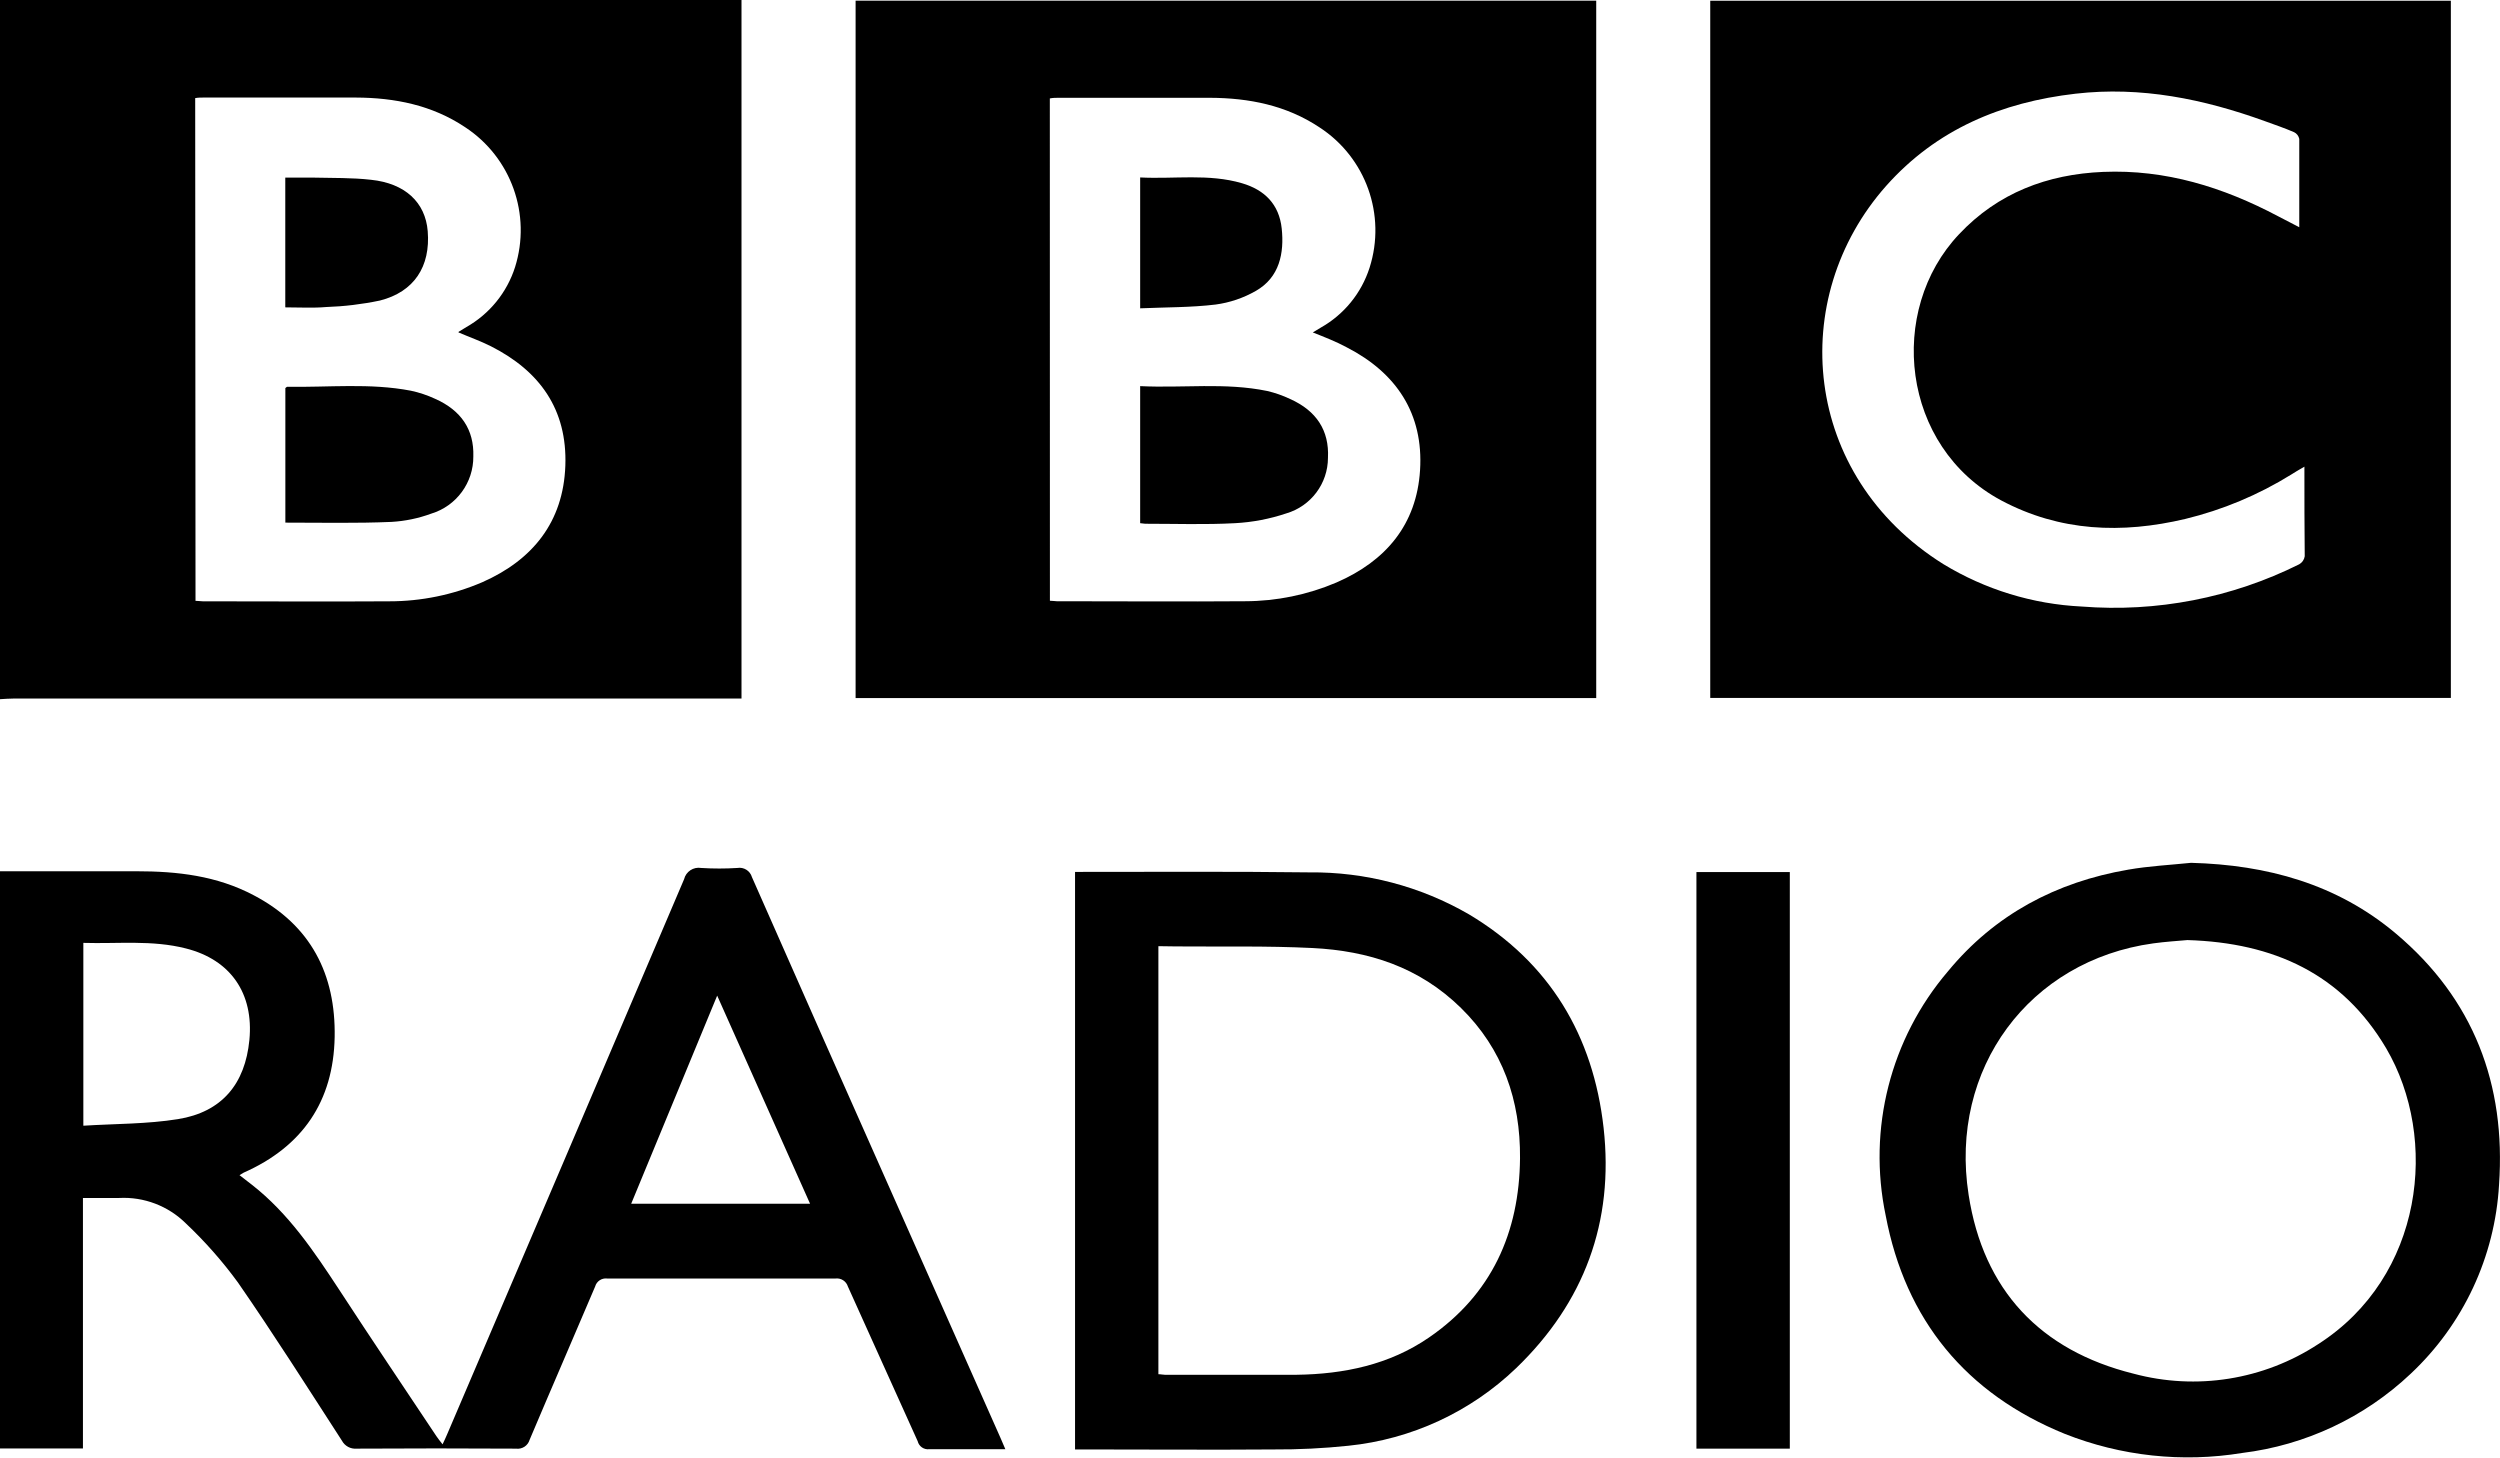
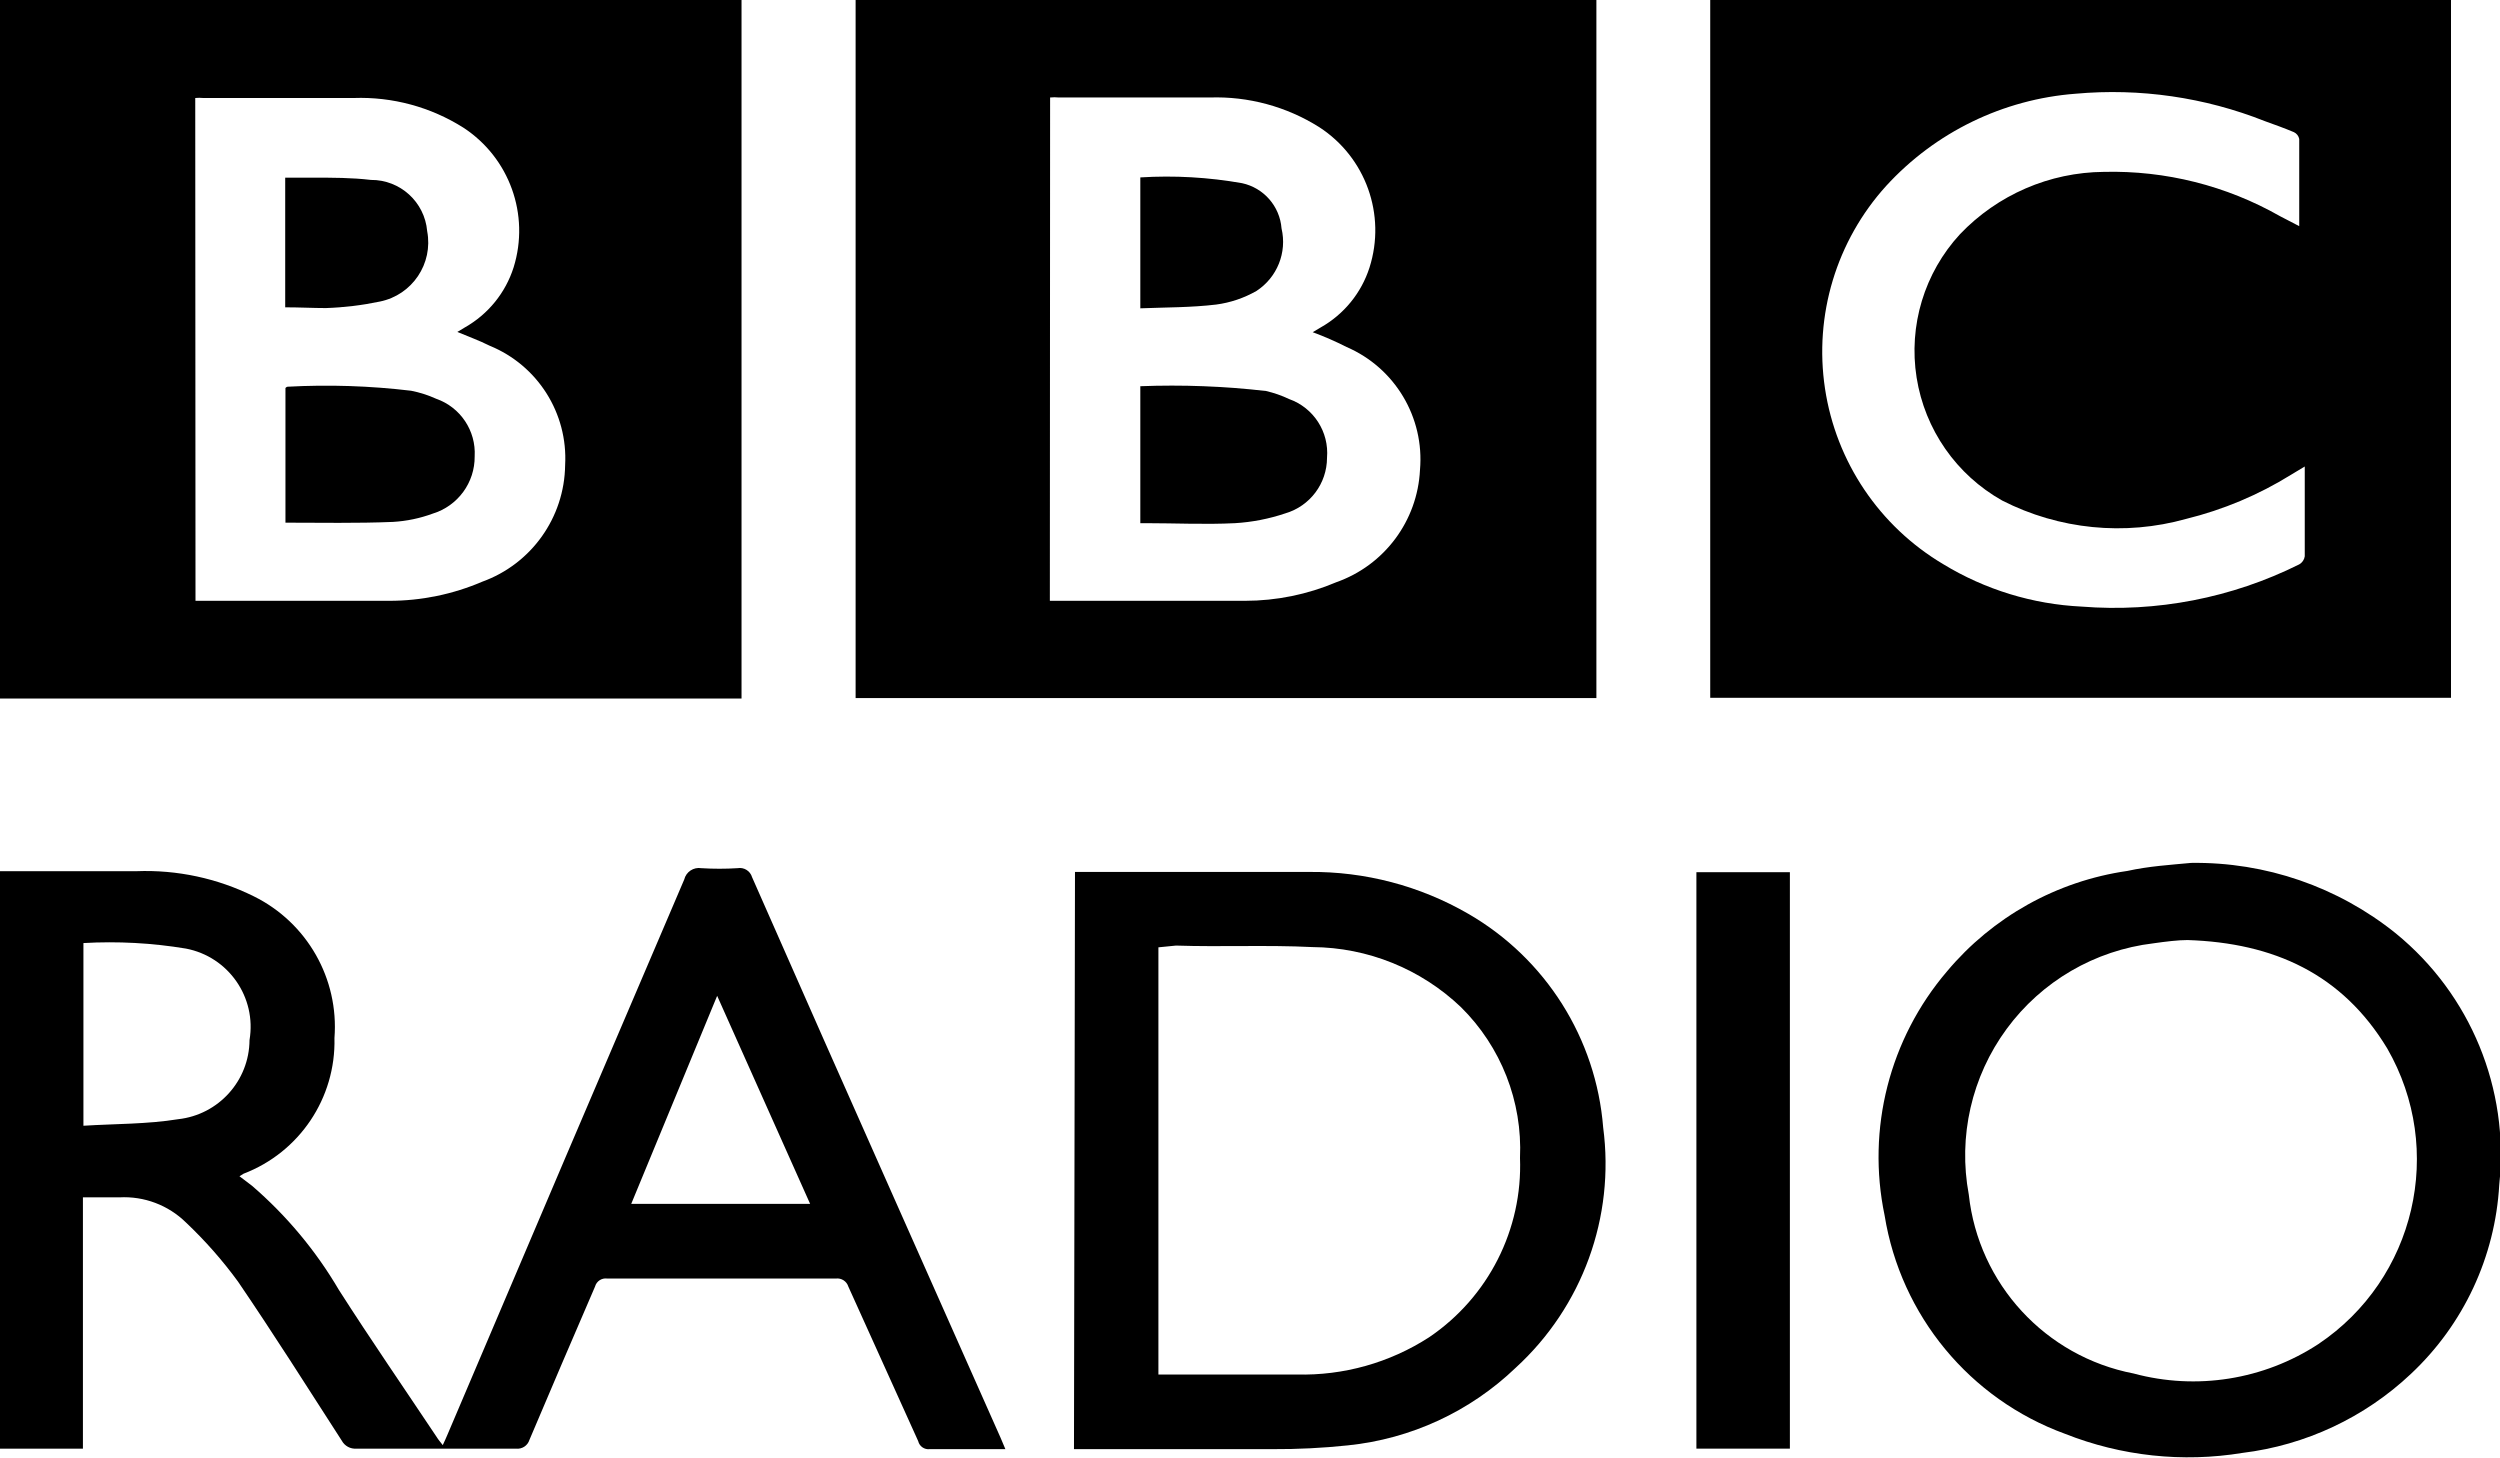
- <svg xmlns="http://www.w3.org/2000/svg" viewBox="0 0 311.36 181.47">
+ <svg xmlns="http://www.w3.org/2000/svg" viewBox="0 0 99.49 58">
  <g id="Layer_2" data-name="Layer 2">
    <g id="Layer_1-2" data-name="Layer 1">
-       <path d="M0,0H92.35V87H1.69c-.56,0-1.13.05-1.69.08ZM24.35,74.83c.35,0,.63.06.9.06,7.74,0,15.49.05,23.23,0a29.31,29.31,0,0,0,11.59-2.38C66.36,69.73,70.16,65,70.41,58s-3.18-11.79-9.26-14.87c-1.31-.66-2.7-1.15-4.05-1.73,0,0,0-.08.06-.1l.93-.57a13.19,13.19,0,0,0,6.06-7.47,15.34,15.34,0,0,0-6.21-17.41c-4.12-2.76-8.77-3.68-13.63-3.7-6.32,0-12.65,0-19,0-.31,0-.63,0-1,.07Z" />
-       <path d="M0,108.51l17,0c5.07,0,10,.55,14.62,3,7.09,3.73,10.2,9.82,10.06,17.65-.15,8-4,13.64-11.34,16.89a5.22,5.22,0,0,0-.51.31l1.55,1.2c4.55,3.56,7.71,8.26,10.82,13,4,6.14,8.1,12.22,12.16,18.32.2.3.43.58.76,1,.23-.49.41-.86.57-1.25Q70.47,144.08,85.2,109.5a1.87,1.87,0,0,1,2.13-1.4,36.14,36.14,0,0,0,4.5,0,1.61,1.61,0,0,1,1.82,1.14q8.89,20.17,17.85,40.31l13.1,29.52c.18.4.34.8.61,1.42h-4.62c-1.62,0-3.25,0-4.86,0a1.32,1.32,0,0,1-1.44-1c-2.88-6.43-5.81-12.83-8.69-19.26a1.43,1.43,0,0,0-1.53-1q-14.23,0-28.46,0a1.38,1.38,0,0,0-1.49,1c-2.7,6.37-5.47,12.72-8.16,19.09a1.55,1.55,0,0,1-1.7,1.1q-9.91-.06-19.83,0a1.9,1.9,0,0,1-1.85-1c-4.27-6.6-8.48-13.24-12.95-19.7a53.6,53.6,0,0,0-6.49-7.36,11,11,0,0,0-8.3-3.16c-1.45,0-2.91,0-4.51,0v31.2H0ZM10.38,140.2c4-.25,7.95-.2,11.79-.82,5.46-.88,8.36-4.37,8.89-9.86.56-5.8-2.34-10-7.92-11.4-4.19-1.07-8.45-.56-12.76-.69Zm68.23,9.72h22.28L89.32,124Z" />
-       <path d="M213,86.92V.09h92.24V86.92Zm74-28.8c-.71.41-1.19.69-1.67,1a45.26,45.26,0,0,1-13.16,5.51c-7.9,1.87-15.6,1.59-22.92-2.3C236.74,55.63,235,38.66,244,29.16c4.84-5.14,11-7.46,17.92-7.75,7.79-.33,14.95,1.9,21.76,5.5l2.68,1.39c0-3.8,0-7.4,0-11a1.2,1.2,0,0,0-.65-.84c-1.19-.51-2.41-.93-3.63-1.37-7.63-2.76-15.43-4.36-23.59-3.42-9.2,1.06-17.31,4.43-23.58,11.48-12.41,14-10.49,36.08,7.11,47.1a36.53,36.53,0,0,0,17.24,5.29,51.61,51.61,0,0,0,27.09-5.26,1.38,1.38,0,0,0,.69-1C287,65.68,287,62,287,58.11Z" />
-       <path d="M106.56,86.94V.08H198.8V86.94Zm24.2-12.12c.37,0,.61.06.85.06,7.82,0,15.65.06,23.47,0a29.14,29.14,0,0,0,11.36-2.33c6.16-2.67,10-7.22,10.42-14,.44-7-2.92-12.1-9.13-15.29C166.4,42.54,165,42,163.5,41.4l1-.6a13.17,13.17,0,0,0,6.07-7.45,15.3,15.3,0,0,0-6.24-17.49c-4.13-2.75-8.78-3.66-13.64-3.68-6.28,0-12.57,0-18.85,0-.35,0-.7,0-1.09.08Z" />
-       <path d="M272.88,107.46c9.45.25,18.17,2.63,25.49,8.79,9.7,8.15,13.74,18.8,12.87,31.31a35,35,0,0,1-11,23.53,37.11,37.11,0,0,1-21,9.87,41.65,41.65,0,0,1-22.08-2.38c-12.3-5-19.85-14.18-22.31-27.2a35.57,35.57,0,0,1,7.75-30.4c5.83-7.08,13.48-11.13,22.46-12.67C267.63,107.86,270.27,107.73,272.88,107.46Zm-.45,9.62c-1.19.11-2.73.2-4.25.41-15.44,2.13-25.46,15.59-23,31.32,1.83,11.85,8.9,19.38,20.53,22.27a28.48,28.48,0,0,0,23-3.67c13.13-8.4,15.08-25.6,8.47-36.86C291.7,121.29,283.2,117.41,272.43,117.08Z" />
-       <path d="M133.89,108.59c.34,0,.54,0,.74,0,9.48,0,19-.06,28.45.06a38.84,38.84,0,0,1,19.86,5.22c10.05,6,15.49,15.1,16.78,26.61,1.31,11.7-2.42,21.75-10.89,29.91a35.38,35.38,0,0,1-20.9,9.67,84.94,84.94,0,0,1-9.33.46c-7.74.06-15.48,0-23.22,0h-1.49Zm10.38,9.25v53.31c.32,0,.56.07.8.07,5.47,0,10.95,0,16.42,0,5.89-.08,11.55-1.25,16.48-4.64,7.81-5.36,11.26-13.07,11.34-22.34.06-7.17-2.13-13.58-7.35-18.7s-11.53-7.12-18.51-7.47c-5.66-.28-11.35-.15-17-.2Z" />
-       <path d="M211.28,108.61h11.63v71.81H211.28Z" />
-       <path d="M35.54,65.09V48.33c.11-.07.17-.16.24-.16,5.13.09,10.29-.49,15.39.49a14.19,14.19,0,0,1,3,1c3.29,1.45,4.88,3.88,4.78,7.17a7.39,7.39,0,0,1-5.24,7.14A17.14,17.14,0,0,1,48.75,65C44.39,65.19,40,65.09,35.54,65.09Z" />
-       <path d="M35.53,38.28V22.12c1.19,0,2.35,0,3.51,0,2.39.06,4.79,0,7.16.27,4.26.44,6.78,2.82,7.07,6.4.36,4.4-1.69,7.56-5.95,8.64a39,39,0,0,1-6.72.81C39,38.38,37.29,38.28,35.53,38.28Z" />
-       <path d="M142,48.09c5.32.26,10.59-.47,15.8.6a14,14,0,0,1,2.87,1c3.29,1.47,4.89,3.93,4.72,7.33a7.23,7.23,0,0,1-5.19,6.92,24.06,24.06,0,0,1-6.39,1.22c-3.72.2-7.45.07-11.18.07a5.74,5.74,0,0,1-.63-.07Z" />
-       <path d="M142,38.4V22.1c4.26.22,8.52-.5,12.68.72,2.8.82,4.63,2.61,4.95,5.64s-.25,6.09-3.24,7.78a13.75,13.75,0,0,1-5,1.69C148.34,38.3,145.21,38.26,142,38.4Z" />
+       <g id="Layer_2-2" data-name="Layer 2">
+         <g id="Layer_1-2-2" data-name="Layer 1-2">
+           <path d="M0,0H29.51V27.8H.54l-.54,0ZM7.78,23.91l.29,0c2.47,0,4.95,0,7.42,0a9.37,9.37,0,0,0,3.7-.76,5,5,0,0,0,3.3-4.64,4.84,4.84,0,0,0-3-4.75c-.42-.21-.86-.37-1.29-.55,0,0,0,0,0,0l.3-.18a4.21,4.21,0,0,0,1.94-2.39,4.9,4.9,0,0,0-2-5.56,7.66,7.66,0,0,0-4.36-1.18H8.09a1.63,1.63,0,0,0-.32,0Z" />
+           <path d="M0,34.67H5.43a9.68,9.68,0,0,1,4.67,1,5.79,5.79,0,0,1,3.21,5.64,5.63,5.63,0,0,1-3.62,5.4l-.16.1.5.38a16.48,16.48,0,0,1,3.46,4.15c1.28,2,2.59,3.9,3.89,5.85.06.1.14.19.24.32.07-.16.13-.27.18-.4Q22.52,46,27.23,35a.6.6,0,0,1,.68-.45,11.55,11.55,0,0,0,1.44,0,.51.51,0,0,1,.58.36q2.84,6.45,5.7,12.88l4.19,9.43.19.45H37a.42.42,0,0,1-.46-.32c-.92-2.05-1.86-4.1-2.78-6.15a.46.46,0,0,0-.49-.32H24.16a.44.44,0,0,0-.48.32c-.86,2-1.75,4.06-2.61,6.1a.5.5,0,0,1-.54.35q-3.17,0-6.34,0a.61.61,0,0,1-.59-.32C12.24,55.22,10.9,53.1,9.47,51a17.13,17.13,0,0,0-2.07-2.35,3.51,3.51,0,0,0-2.65-1H3.3v10H0ZM3.32,44.8c1.28-.08,2.54-.06,3.77-.26a3.19,3.19,0,0,0,2.84-3.15,3.17,3.17,0,0,0-2.53-3.64,18.46,18.46,0,0,0-4.08-.22Zm21.8,3.11h7.12l-3.7-8.28Z" />
+           <path d="M68.06,27.77V0H97.54V27.77Zm23.65-9.2-.53.32A14.46,14.46,0,0,1,87,20.65a10.11,10.11,0,0,1-7.32-.73A6.84,6.84,0,0,1,78,9.32a8,8,0,0,1,5.73-2.48,13.49,13.49,0,0,1,7,1.76L91.5,9V5.53a.38.38,0,0,0-.21-.27c-.38-.16-.77-.3-1.16-.44A16.42,16.42,0,0,0,82.6,3.73,11.39,11.39,0,0,0,75.06,7.4a9.83,9.83,0,0,0,2.27,15.05,11.67,11.67,0,0,0,5.51,1.69,16.49,16.49,0,0,0,8.66-1.68.44.44,0,0,0,.22-.32c0-1.15,0-2.33,0-3.57Z" />
+           <path d="M34.05,27.78V0H63.53V27.78Zm7.73-3.87.27,0c2.5,0,5,0,7.5,0a9.31,9.31,0,0,0,3.63-.74,5,5,0,0,0,3.33-4.47,4.87,4.87,0,0,0-2.92-4.89,12.76,12.76,0,0,0-1.35-.59l.32-.19a4.21,4.21,0,0,0,1.94-2.38,4.89,4.89,0,0,0-2-5.59,7.69,7.69,0,0,0-4.36-1.18h-6a1.66,1.66,0,0,0-.35,0Z" />
+           <path d="M87.2,34.34a12.7,12.7,0,0,1,8.15,2.81,11.36,11.36,0,0,1,4.11,10,11.18,11.18,0,0,1-3.51,7.52,11.86,11.86,0,0,1-6.71,3.15,13.31,13.31,0,0,1-7.06-.76A11.14,11.14,0,0,1,75,48.37a11.37,11.37,0,0,1,2.48-9.71,11.5,11.5,0,0,1,7.18-4C85.52,34.47,86.36,34.42,87.2,34.34Zm-.14,3.07c-.38,0-.87.06-1.36.13a8.5,8.5,0,0,0-7.35,10,8.15,8.15,0,0,0,6.56,7.12,9.1,9.1,0,0,0,7.35-1.17A8.85,8.85,0,0,0,95,41.72C93.21,38.76,90.49,37.52,87.05,37.41Z" />
+           <path d="M42.78,34.7H43c3,0,6.07,0,9.09,0a12.41,12.41,0,0,1,6.35,1.67,10.81,10.81,0,0,1,5.36,8.5,11,11,0,0,1-3.48,9.56,11.31,11.31,0,0,1-6.68,3.09,27.14,27.14,0,0,1-3,.15c-2.47,0-4.95,0-7.42,0h-.48Zm3.32,3v17l.26,0H51.6a9.27,9.27,0,0,0,5.27-1.48,8.24,8.24,0,0,0,3.62-7.14,7.93,7.93,0,0,0-2.35-6,8.65,8.65,0,0,0-5.91-2.39c-1.81-.09-3.63,0-5.43-.06Z" />
+           <path d="M67.51,34.71h3.72V57.65H67.51Z" />
+           <path d="M11.36,20.8V15.44s.05-.05.08-.05a28.41,28.41,0,0,1,4.92.16,4.53,4.53,0,0,1,1,.32,2.29,2.29,0,0,1,1.53,2.29,2.36,2.36,0,0,1-1.67,2.28,5.48,5.48,0,0,1-1.58.33C14.18,20.83,12.78,20.8,11.36,20.8Z" />
+           <path d="M11.35,12.23V7.07h1.12c.76,0,1.53,0,2.29.09A2.23,2.23,0,0,1,17,9.2,2.4,2.4,0,0,1,15.12,12a12.46,12.46,0,0,1-2.15.26C12.46,12.26,11.92,12.23,11.35,12.23Z" />
+           <path d="M45.38,15.37a32.78,32.78,0,0,1,5,.19,4.47,4.47,0,0,1,.92.32,2.28,2.28,0,0,1,1.51,2.34,2.31,2.31,0,0,1-1.66,2.21,7.69,7.69,0,0,1-2,.39c-1.19.06-2.38,0-3.57,0l-.2,0Z" />
+           <path d="M45.38,12.27V7.06a17.17,17.17,0,0,1,4.05.23A2,2,0,0,1,51,9.09a2.33,2.33,0,0,1-1,2.49,4.39,4.39,0,0,1-1.6.54C47.4,12.24,46.4,12.23,45.38,12.27Z" />
+         </g>
+       </g>
    </g>
  </g>
</svg>
